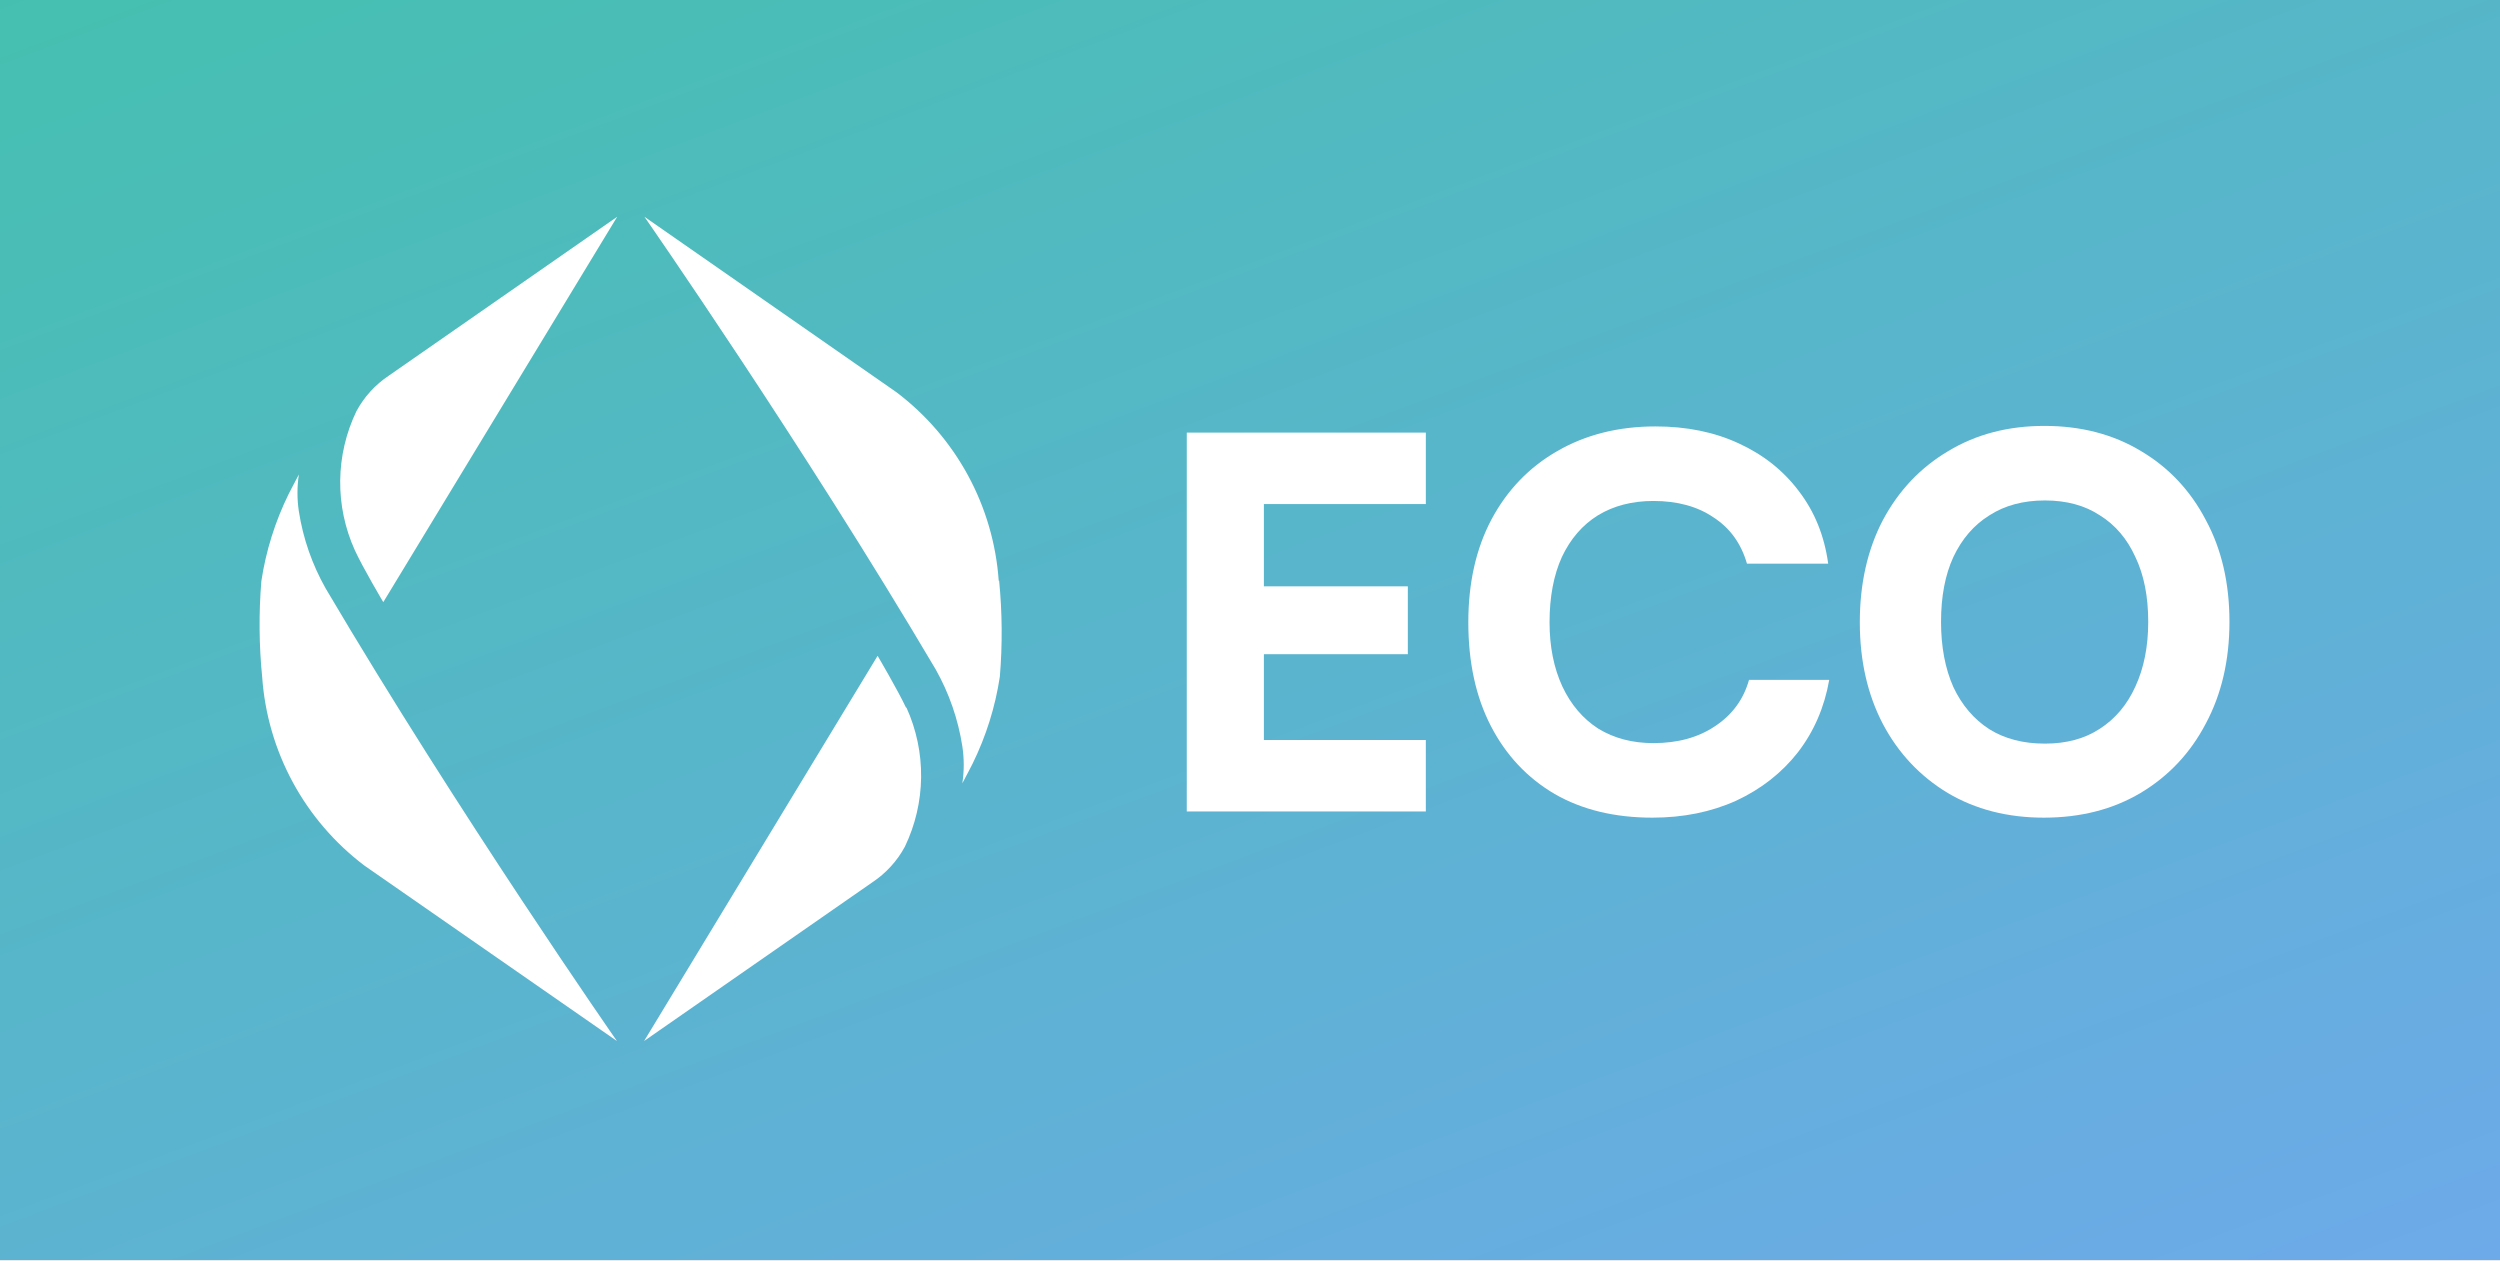
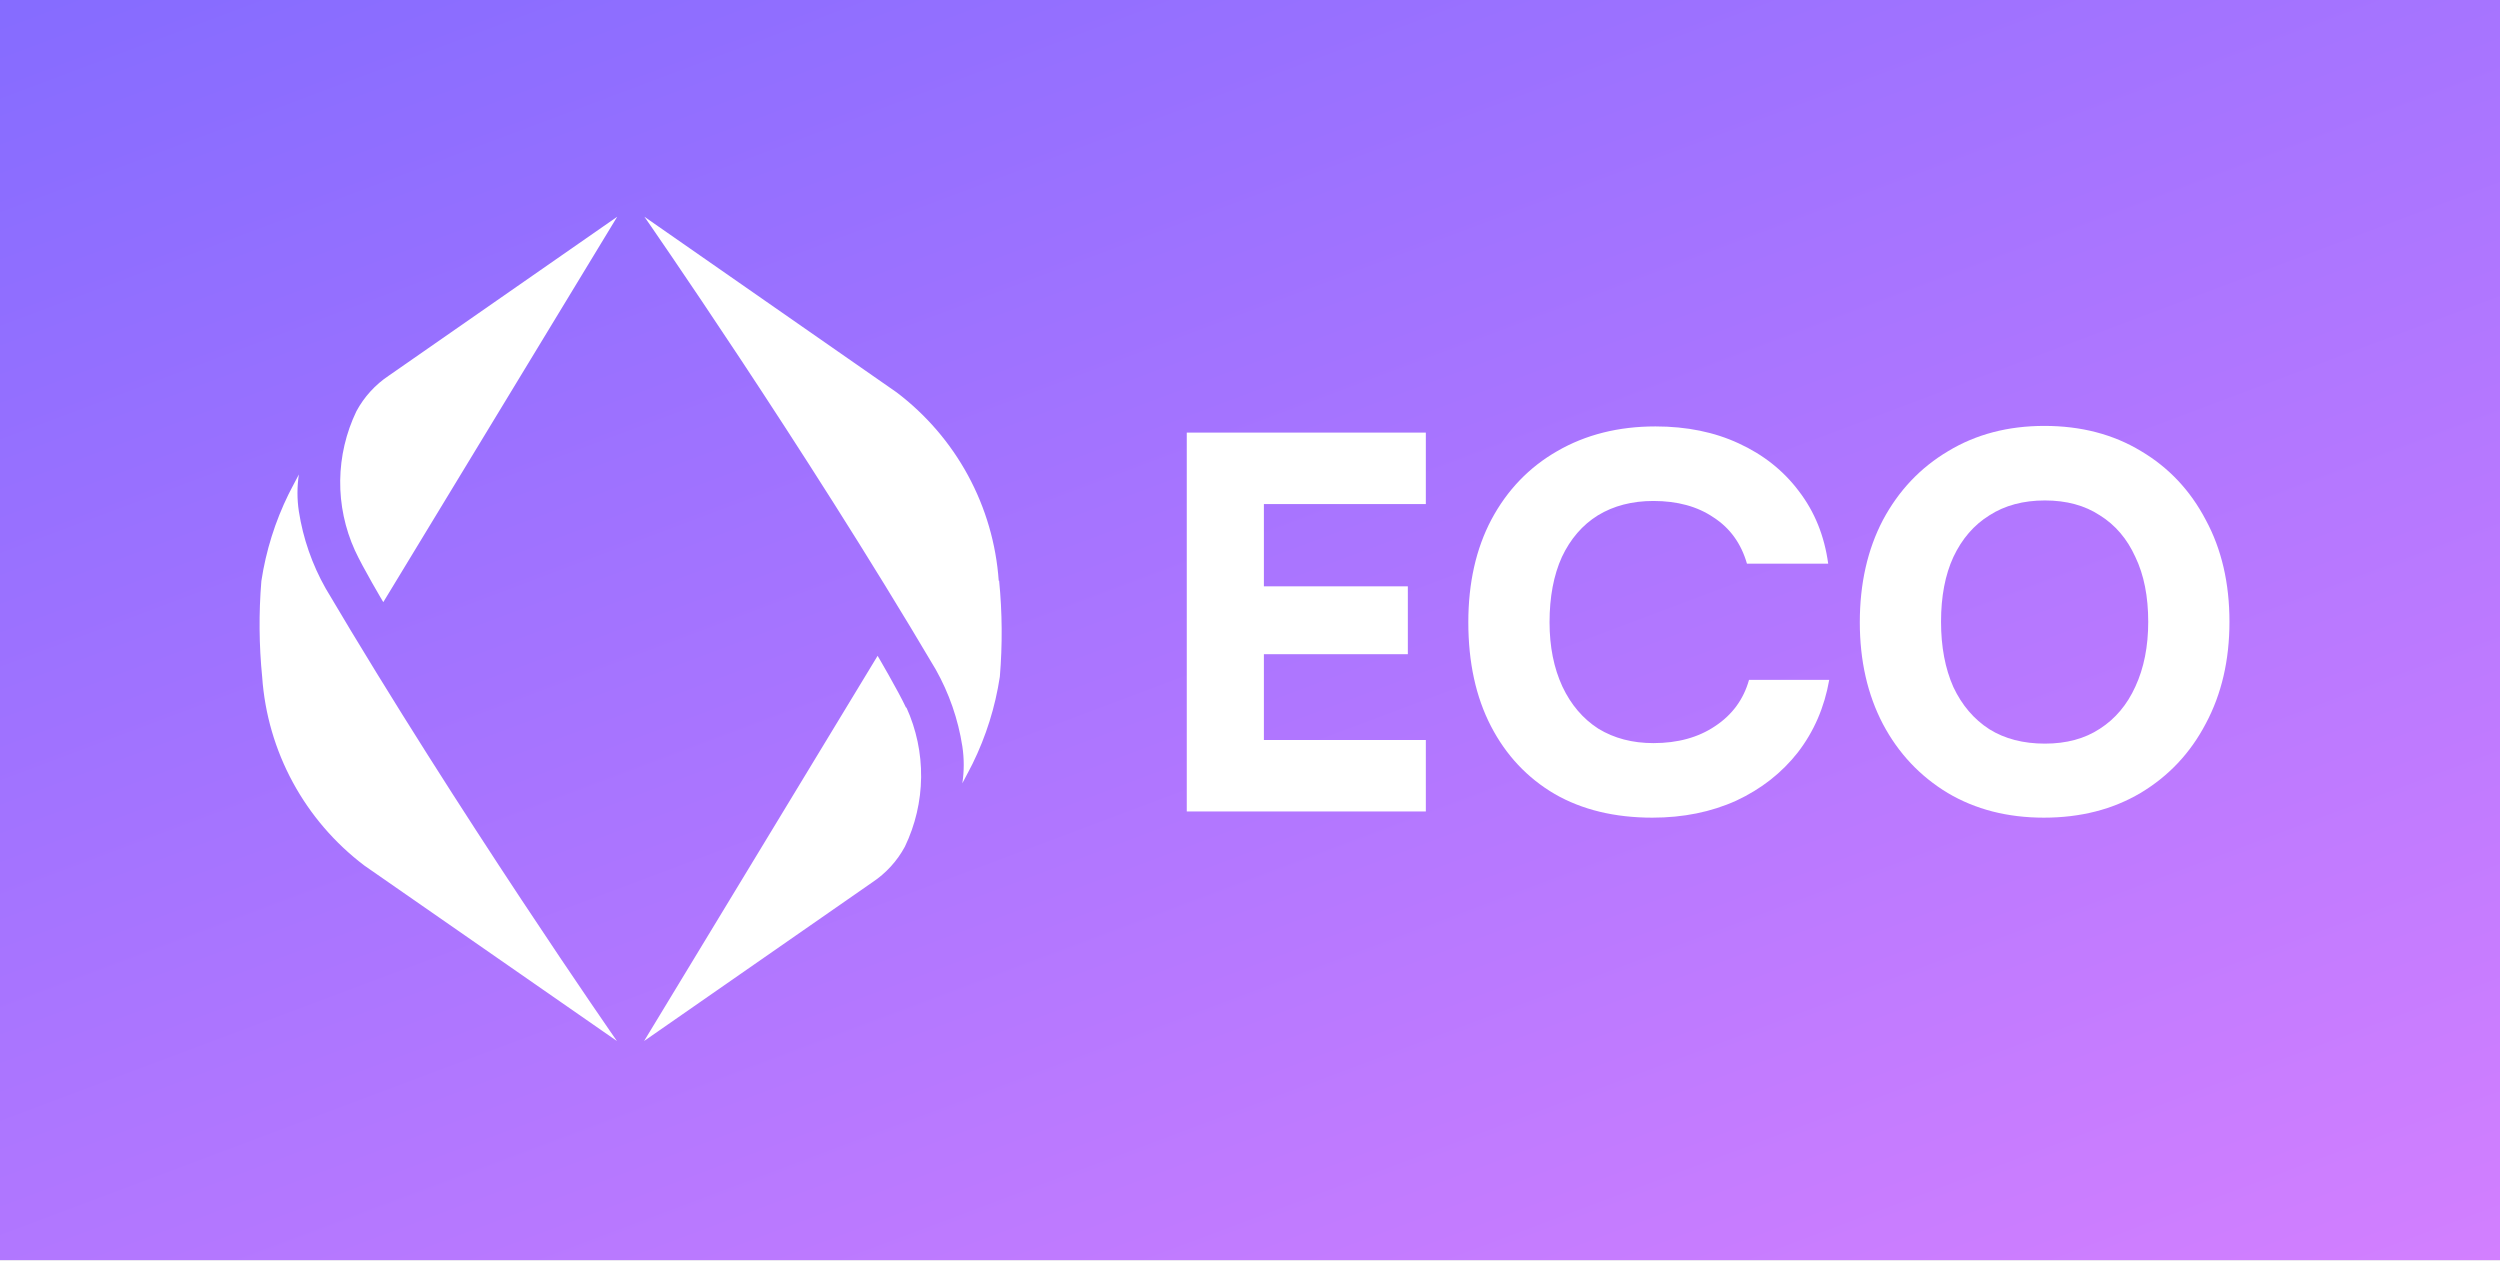
<svg xmlns="http://www.w3.org/2000/svg" width="992" height="500" viewBox="0 0 992 500" fill="none">
  <rect width="992" height="500" fill="url(#paint0_linear_36_48)" />
  <path d="M141.423 163.173C144.492 157.476 148.92 152.619 154.319 149.031L244.912 86L152.088 238.931C152.088 238.931 143.978 225.275 140.814 218.365C136.873 209.677 134.885 200.236 134.99 190.702C135.095 181.168 137.291 171.772 141.423 163.173ZM104.034 268.669C105.057 283.294 109.204 297.532 116.198 310.43C123.191 323.329 132.87 334.589 144.586 343.458L244.79 413.075C244.79 413.075 182.096 323.054 129.217 233.477C123.863 224.013 120.264 213.666 118.592 202.931C117.852 198.07 117.852 193.125 118.592 188.264C117.213 190.81 114.537 196.022 114.537 196.022C109.175 206.917 105.523 218.568 103.709 230.568C102.665 243.252 102.774 256.004 104.034 268.669ZM359.512 280.79C356.267 273.881 348.238 260.224 348.238 260.224L255.577 413.075L346.17 350.084C351.568 346.496 355.997 341.64 359.066 335.943C363.198 327.343 365.393 317.947 365.499 308.414C365.604 298.88 363.616 289.438 359.674 280.75L359.512 280.79ZM396.292 230.446C395.269 215.822 391.122 201.583 384.129 188.685C377.135 175.787 367.456 164.526 355.74 155.658L255.698 86C255.698 86 318.351 176.021 371.272 265.598C376.611 275.065 380.196 285.412 381.856 296.144C382.596 301.005 382.596 305.95 381.856 310.811C383.235 308.265 385.911 303.053 385.911 303.053C391.273 292.158 394.925 280.507 396.738 268.507C397.796 255.824 397.701 243.072 396.455 230.406L396.292 230.446Z" fill="white" />
  <path d="M565.772 322H470.912V171.652H565.772V200.008H492.332L501.512 191.44V232.648H558.632V259.576H501.512V302.212L492.332 293.644H565.772V322Z" fill="white" />
  <path d="M655.661 324.448C640.701 324.448 627.781 321.32 616.901 315.064C606.021 308.672 597.589 299.696 591.605 288.136C585.621 276.576 582.629 262.84 582.629 246.928C582.629 231.288 585.689 217.688 591.809 206.128C598.065 194.432 606.769 185.388 617.921 178.996C629.209 172.468 642.197 169.204 656.885 169.204C669.261 169.204 680.277 171.448 689.933 175.936C699.725 180.424 707.681 186.748 713.801 194.908C720.057 203.068 723.933 212.656 725.429 223.672H693.197C690.885 215.648 686.465 209.528 679.937 205.312C673.545 200.96 665.589 198.784 656.069 198.784C647.637 198.784 640.293 200.688 634.037 204.496C627.917 208.304 623.157 213.812 619.757 221.02C616.493 228.228 614.861 236.864 614.861 246.928C614.861 256.584 616.561 265.084 619.961 272.428C623.361 279.636 628.121 285.212 634.241 289.156C640.497 292.964 647.773 294.868 656.069 294.868C665.725 294.868 673.885 292.624 680.549 288.136C687.349 283.648 691.837 277.528 694.013 269.776H725.837C723.933 280.656 719.785 290.244 713.393 298.54C707.001 306.7 698.841 313.092 688.913 317.716C678.985 322.204 667.901 324.448 655.661 324.448Z" fill="white" />
  <path d="M884.648 246.724C884.648 261.956 881.52 275.42 875.264 287.116C869.144 298.812 860.508 307.992 849.356 314.656C838.34 321.184 825.556 324.448 811.004 324.448C796.588 324.448 783.872 321.184 772.856 314.656C761.84 307.992 753.272 298.88 747.152 287.32C741.032 275.624 737.972 262.16 737.972 246.928C737.972 231.56 741.032 218.028 747.152 206.332C753.408 194.636 762.044 185.524 773.06 178.996C784.076 172.332 796.792 169 811.208 169C825.76 169 838.544 172.332 849.56 178.996C860.576 185.524 869.144 194.636 875.264 206.332C881.52 217.892 884.648 231.356 884.648 246.724ZM852.416 246.724C852.416 236.66 850.716 228.092 847.316 221.02C844.052 213.812 839.36 208.304 833.24 204.496C827.256 200.552 819.98 198.58 811.412 198.58C802.844 198.58 795.5 200.552 789.38 204.496C783.26 208.304 778.5 213.812 775.1 221.02C771.836 228.092 770.204 236.66 770.204 246.724C770.204 256.652 771.836 265.288 775.1 272.632C778.5 279.84 783.26 285.416 789.38 289.36C795.5 293.168 802.844 295.072 811.412 295.072C819.98 295.072 827.256 293.1 833.24 289.156C839.36 285.212 844.052 279.636 847.316 272.428C850.716 265.084 852.416 256.516 852.416 246.724Z" fill="white" />
  <defs>
    <linearGradient id="paint0_linear_36_48" x1="919.584" y1="663" x2="563.452" y2="-285.157" gradientUnits="userSpaceOnUse">
-       <stop stop-color="#73A6F2" />
-       <stop offset="1" stop-color="#42C2AB" />
+       <stop stop-color="#DE82FF" />
+       <stop offset="1" stop-color="#7F6AFF" />
    </linearGradient>
  </defs>
</svg>
